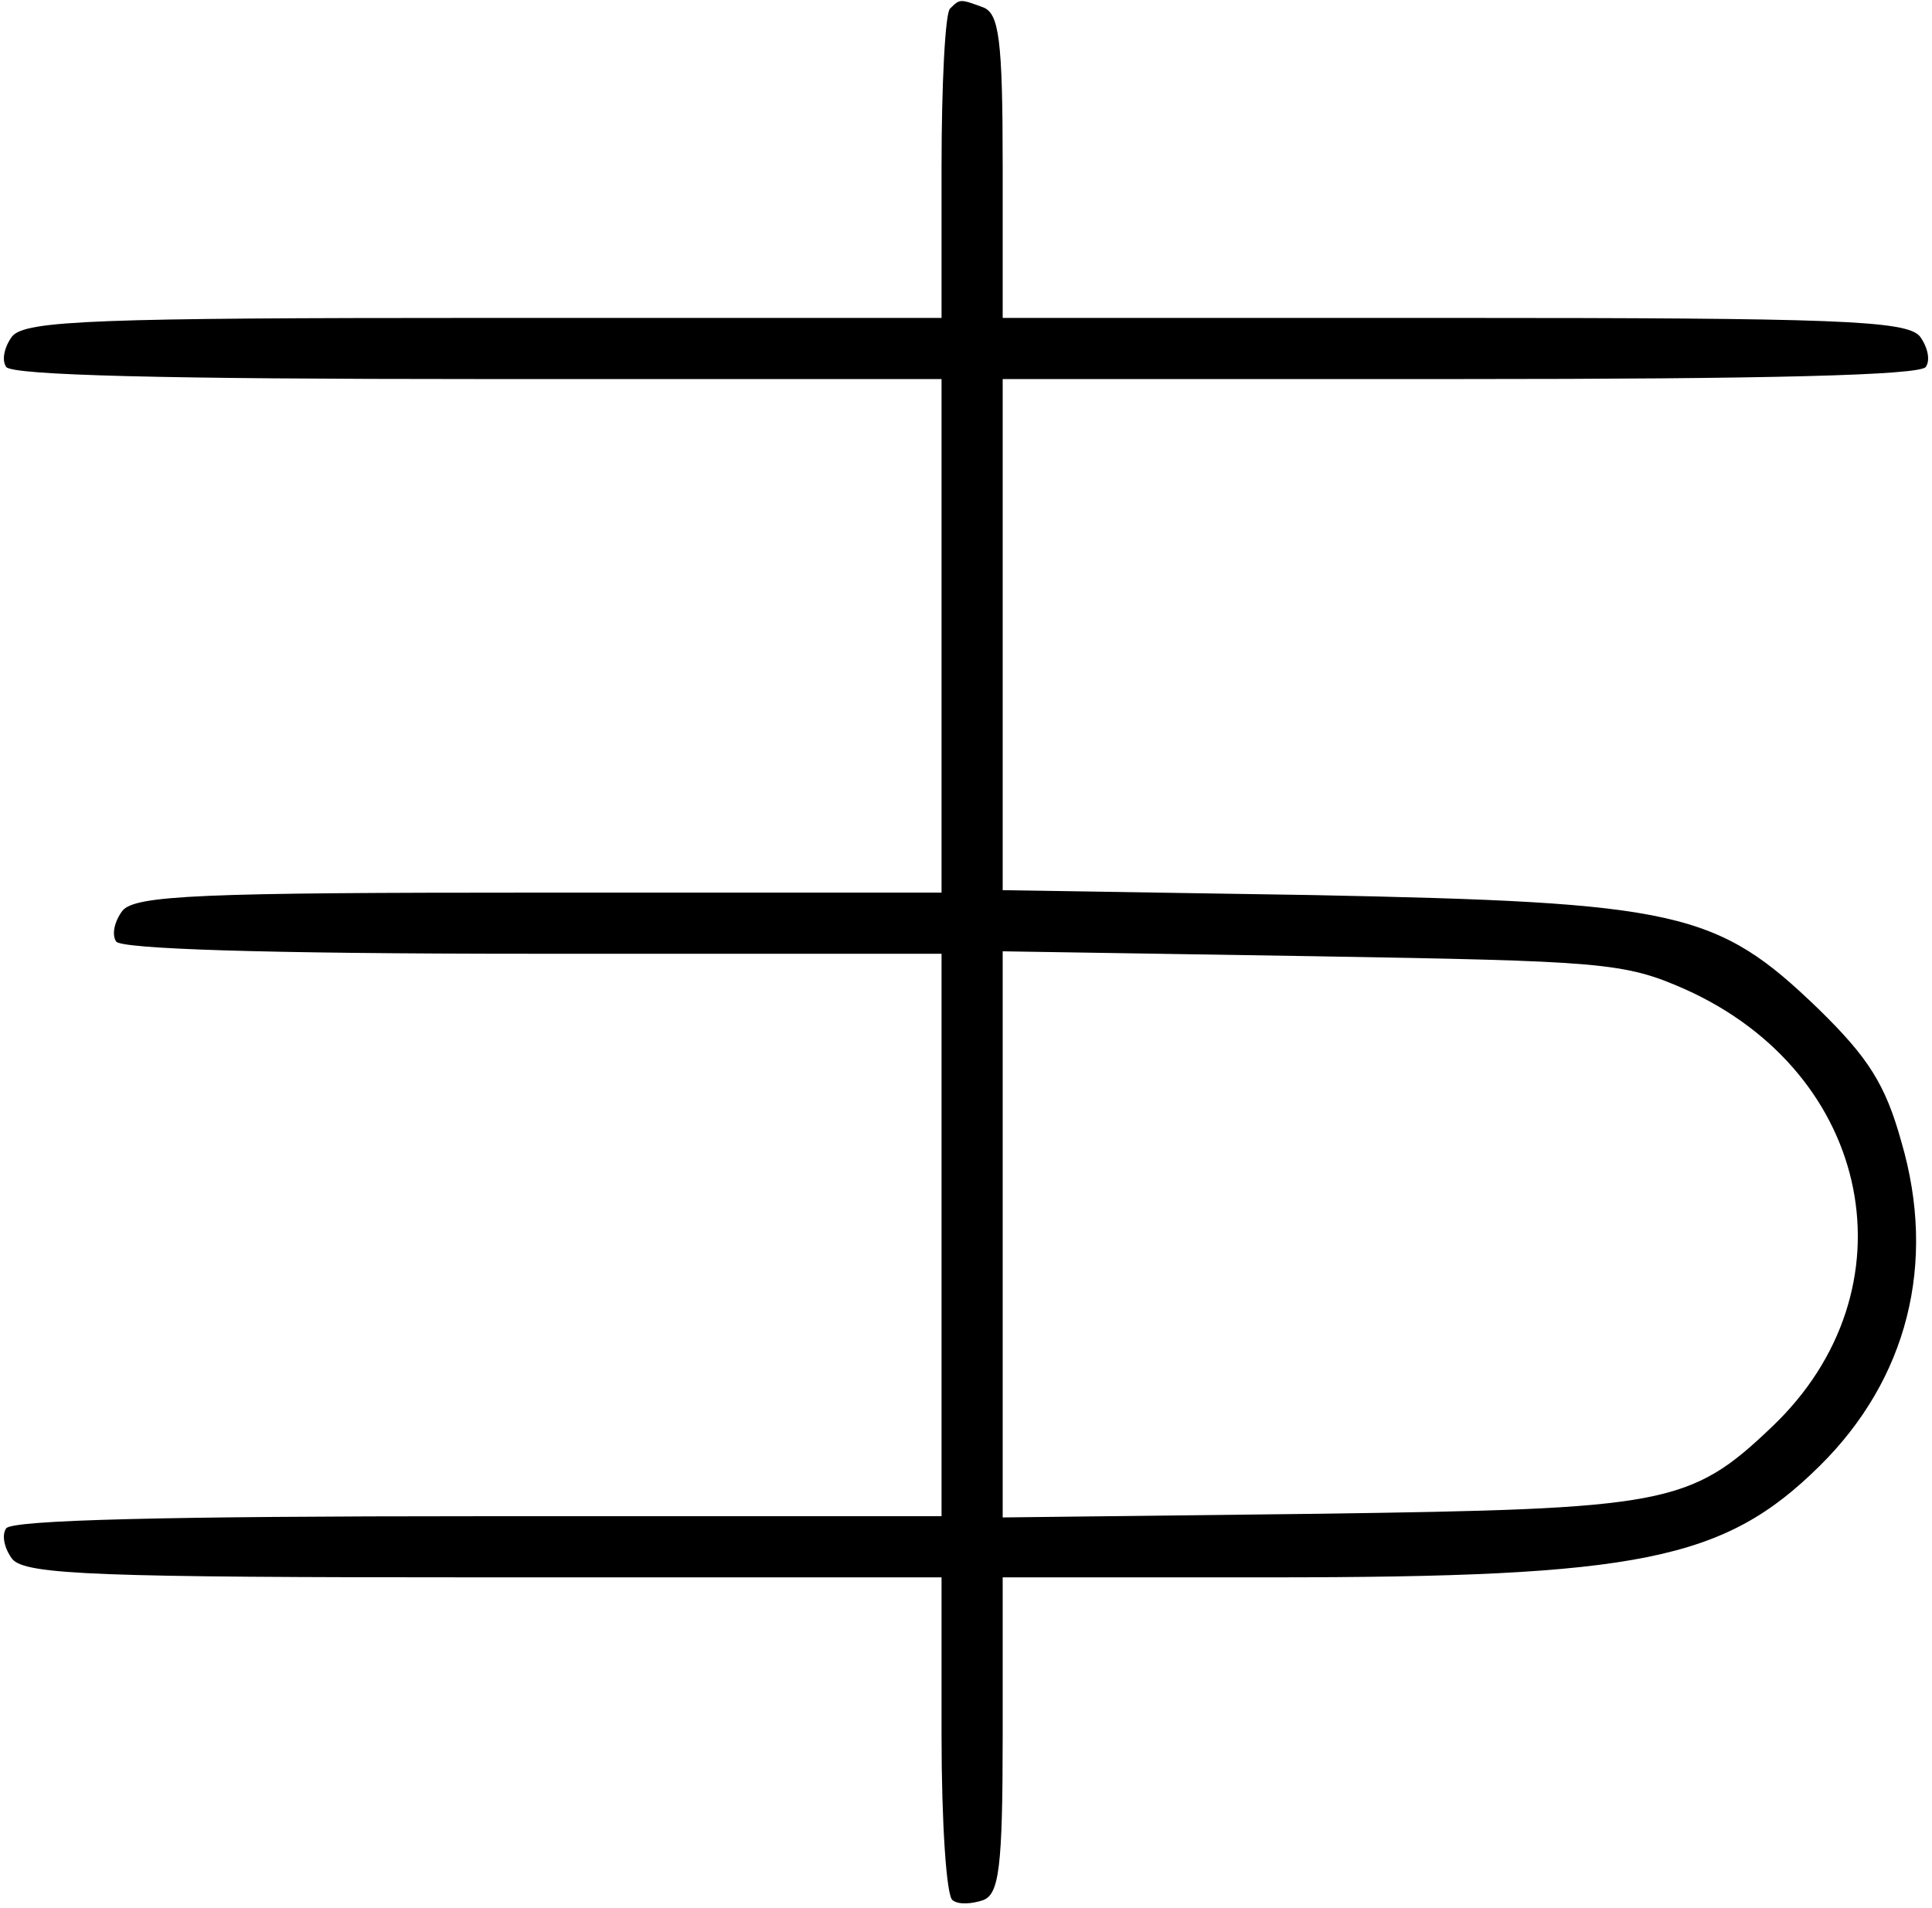
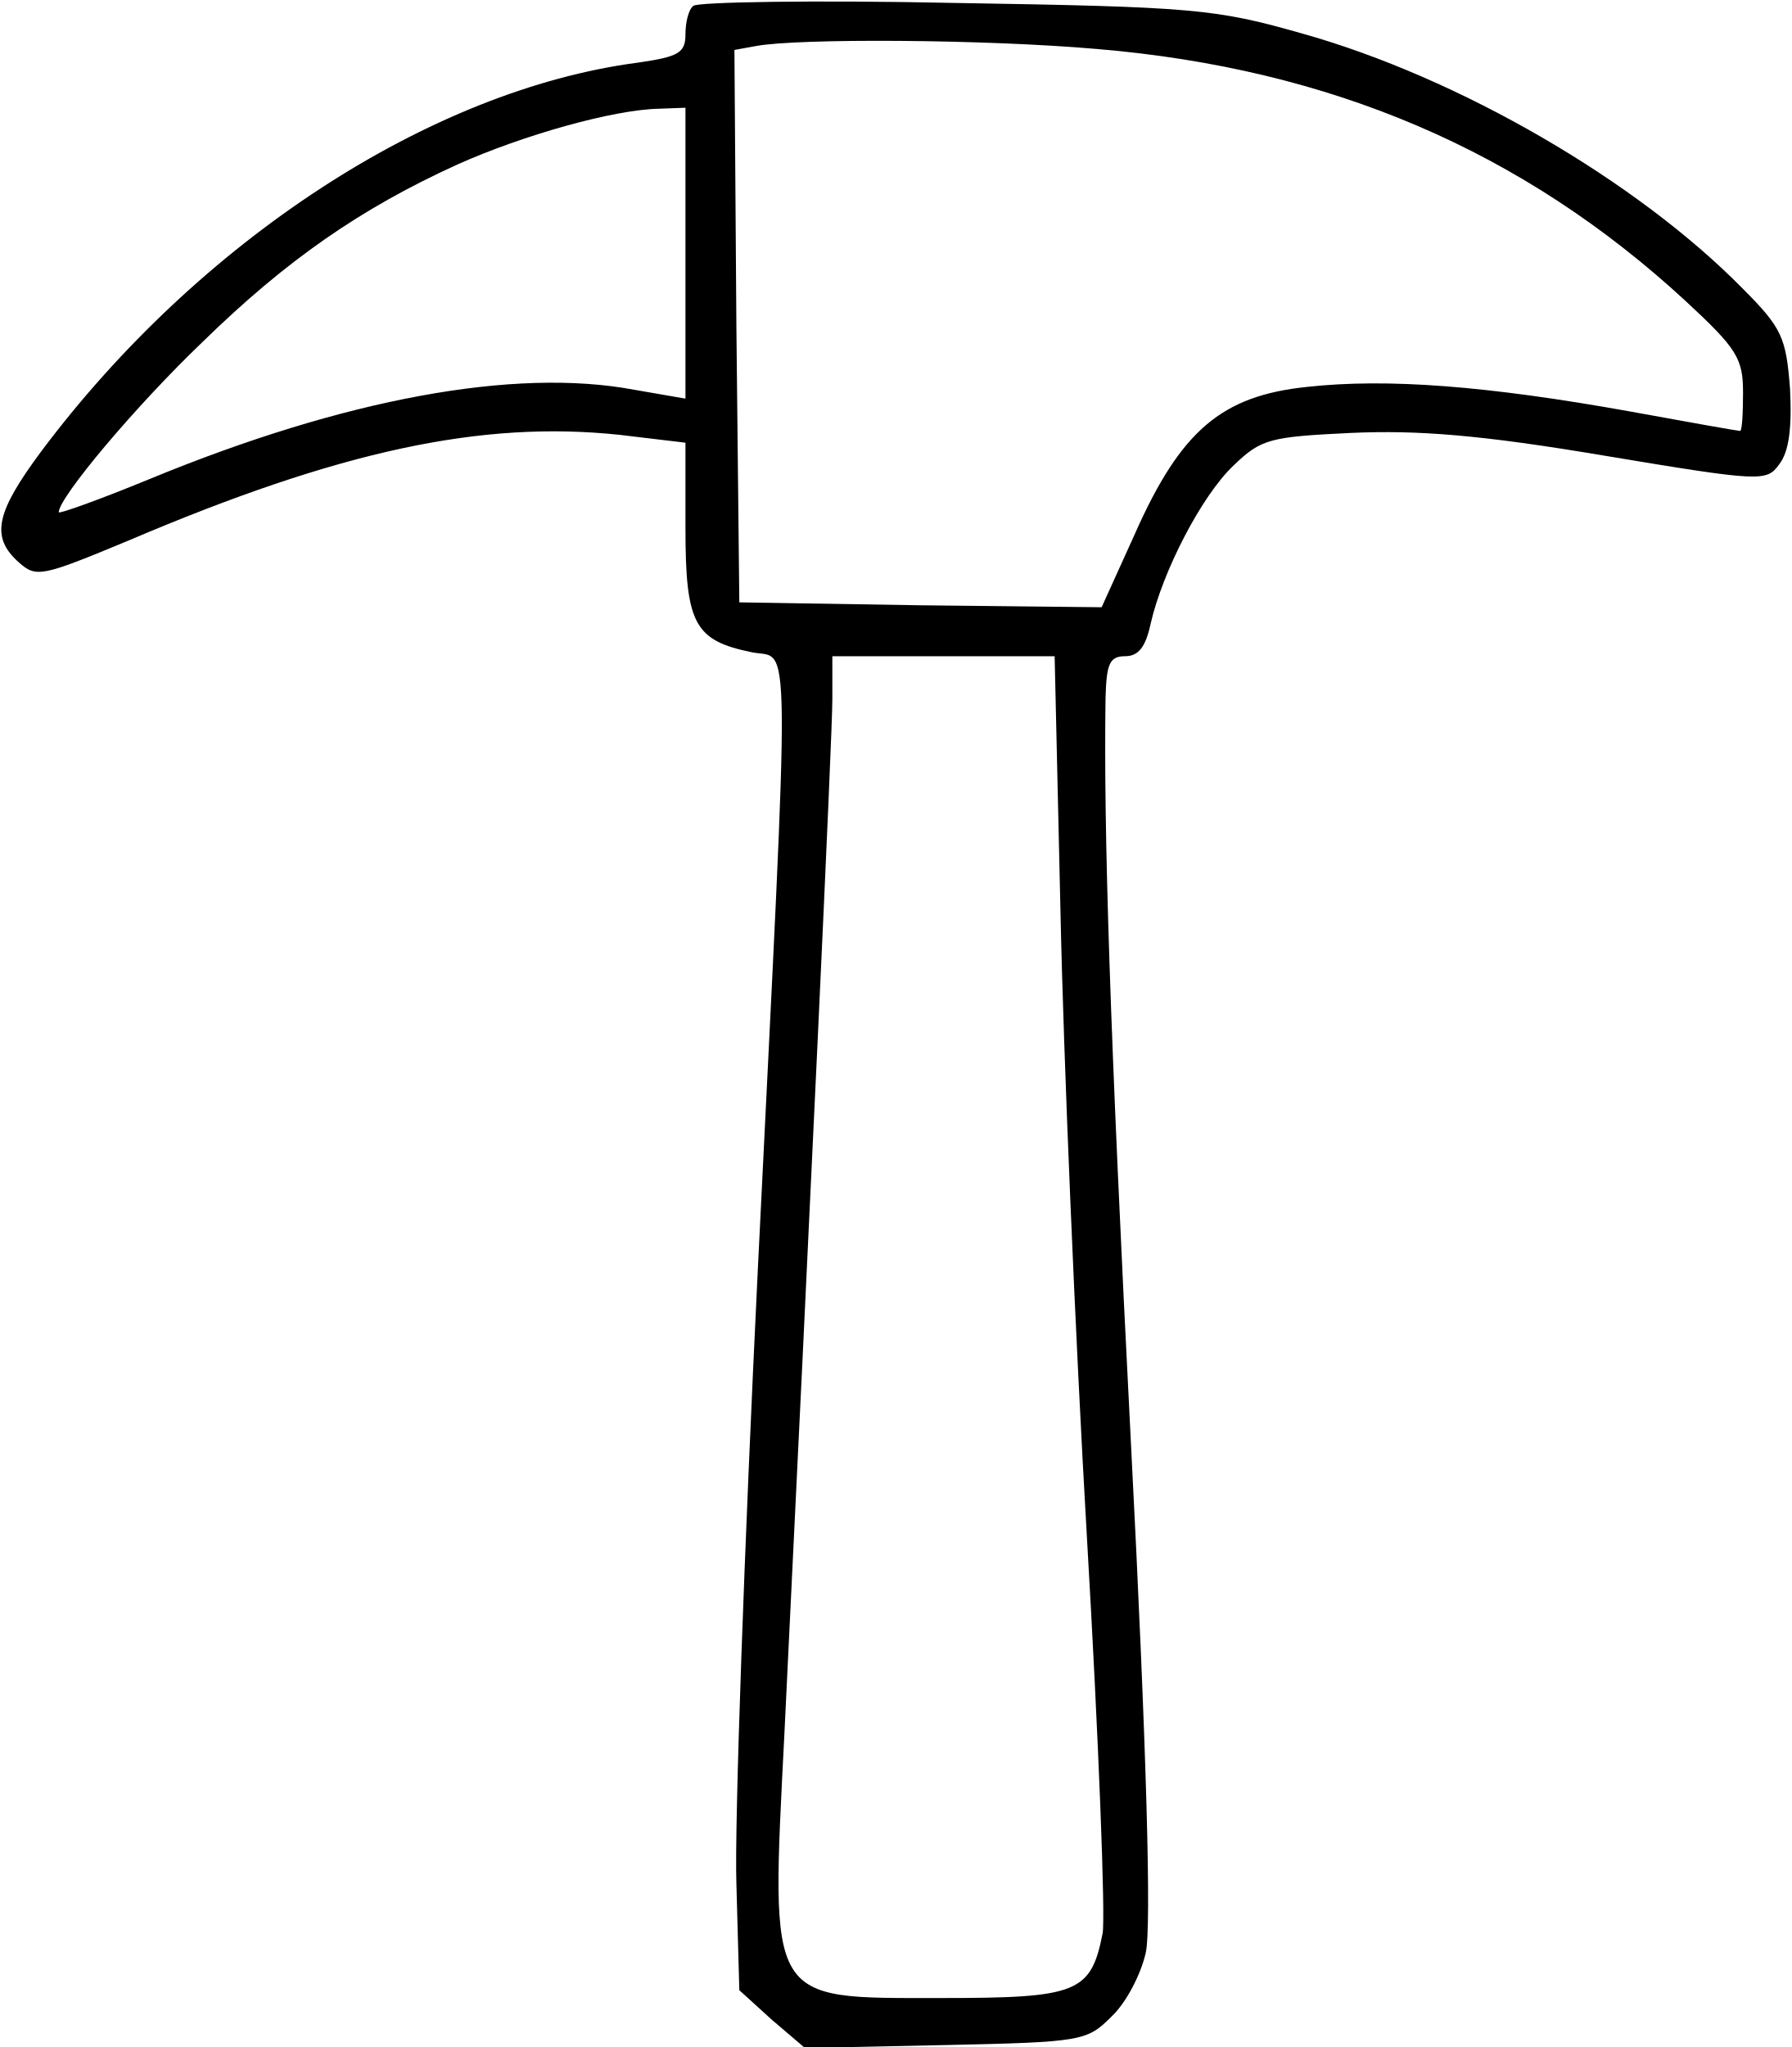
- <svg xmlns="http://www.w3.org/2000/svg" version="1.0" width="158pt" height="156pt" viewBox="0 0 158 156" preserveAspectRatio="xMidYMid meet">
-   <g transform="translate(0,156) scale(0.1,-0.1)" fill="#000000" stroke="none">
-     <path d="M777 1553 c-4 -3 -7 -62 -7 -130 l0 -123 -374 0 c-315 0 -375 -2 -386 -15 -6 -8 -9 -19 -5 -25 4 -7 133 -10 386 -10 l379 0 0 -210 0 -210 -329 0 c-275 0 -331 -2 -341 -15 -6 -8 -9 -19 -5 -25 4 -6 119 -10 341 -10 l334 0 0 -230 0 -230 -379 0 c-253 0 -382 -3 -386 -10 -4 -6 -1 -17 5 -25 11 -13 71 -15 386 -15 l374 0 0 -129 c0 -72 4 -132 9 -135 5 -4 16 -3 25 0 13 5 16 26 16 135 l0 129 218 0 c303 0 372 14 450 91 72 71 96 166 67 265 -13 47 -27 69 -68 109 -83 80 -114 87 -414 93 l-253 4 0 209 0 209 374 0 c250 0 377 3 381 10 4 6 1 17 -5 25 -11 13 -71 15 -381 15 l-369 0 0 124 c0 104 -3 125 -16 130 -19 7 -19 7 -27 -1z m601 -802 c154 -69 189 -246 71 -358 -67 -64 -87 -67 -371 -71 l-258 -3 0 231 0 232 253 -4 c238 -4 255 -5 305 -27z" />
+ <svg xmlns="http://www.w3.org/2000/svg" version="1.0" width="183pt" height="209pt" viewBox="0 0 183 209" preserveAspectRatio="xMidYMid meet">
+   <g transform="translate(0,209) scale(0.1,-0.1)" fill="#000000" stroke="none">
+     <path d="M708 2084 c-5 -4 -8 -17 -8 -29 0 -19 -7 -23 -49 -29 -212 -28 -448 -182 -609 -397 -46 -62 -52 -87 -23 -113 18 -16 23 -15 112 22 216 92 361 123 502 108 l67 -8 0 -87 c0 -98 9 -115 68 -127 40 -8 39 42 6 -628 -14 -287 -24 -570 -22 -629 l3 -109 33 -30 34 -29 144 3 c139 3 144 4 169 29 15 14 30 43 35 65 6 25 1 208 -15 519 -22 429 -28 630 -26 763 1 34 4 42 20 42 14 0 21 10 26 33 12 53 52 131 85 162 28 27 37 29 120 33 68 3 132 -2 257 -23 162 -27 167 -27 180 -9 10 13 13 37 11 77 -4 52 -8 62 -48 102 -108 110 -290 216 -451 261 -88 25 -110 27 -354 31 -143 3 -263 1 -267 -3z m412 -44 c239 -20 435 -104 601 -257 53 -49 59 -59 59 -94 0 -21 -1 -39 -3 -39 -2 0 -53 9 -113 20 -145 26 -247 34 -329 25 -87 -9 -129 -44 -176 -150 l-34 -75 -185 2 -185 3 -3 282 -2 282 22 4 c43 8 233 7 348 -3z m-420 -209 l0 -148 -52 9 c-122 23 -296 -9 -495 -91 -51 -21 -93 -36 -93 -34 0 15 78 108 147 174 85 83 161 136 260 181 67 30 159 56 206 57 l27 1 0 -149z m383 -673 c3 -145 15 -432 27 -638 12 -206 19 -388 16 -404 -12 -61 -26 -66 -166 -66 -177 0 -173 -7 -159 269 26 533 49 1019 49 1057 l0 44 113 0 114 0 6 -262z" />
  </g>
</svg>
